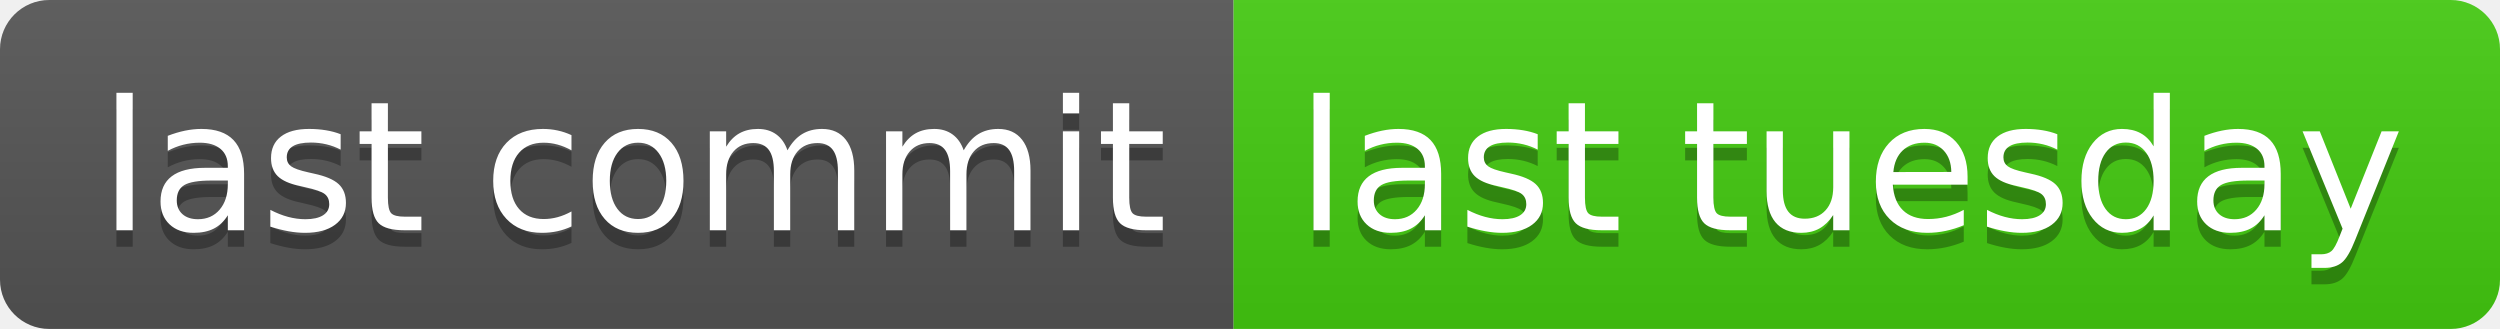
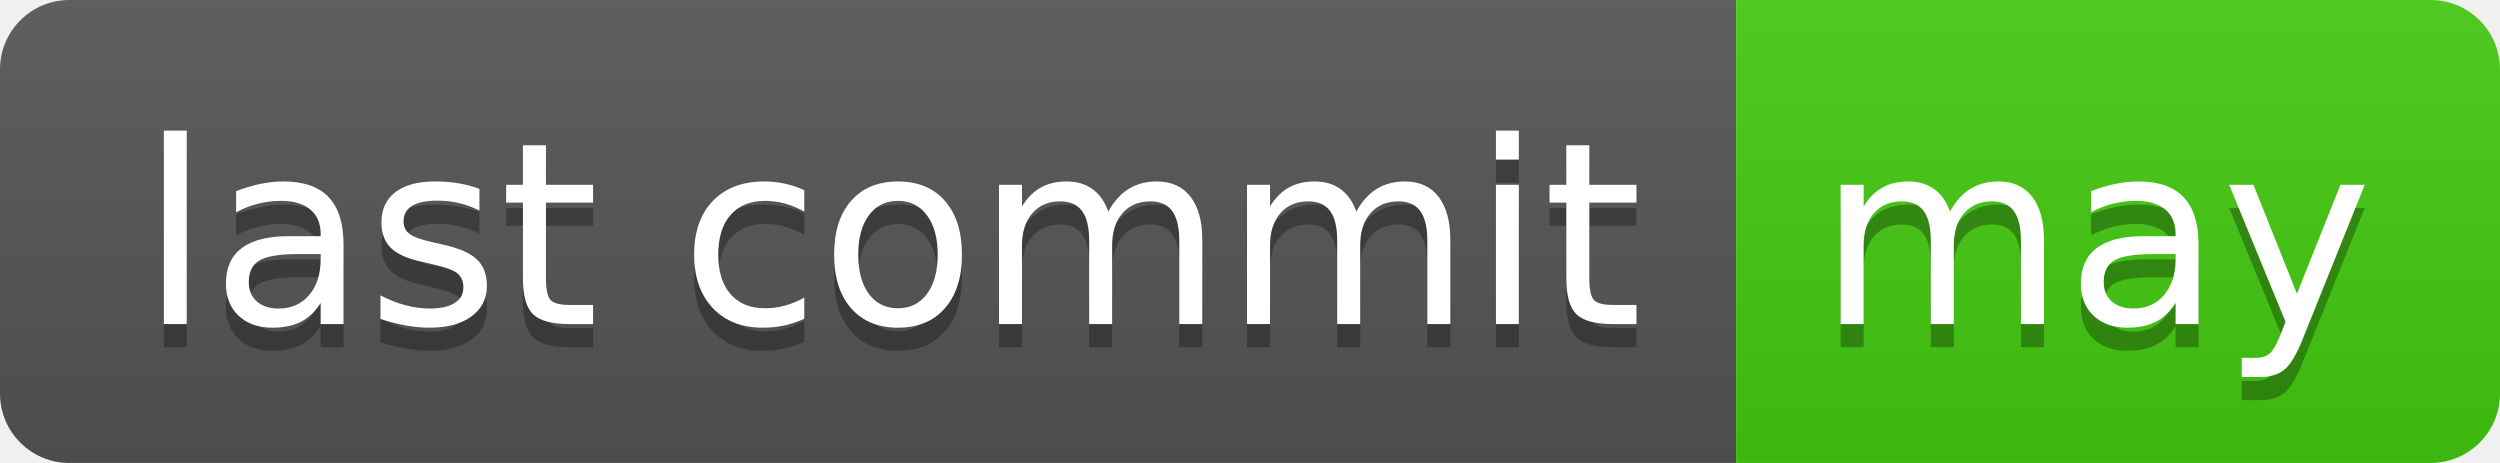
- <svg xmlns="http://www.w3.org/2000/svg" width="152" height="20">
+ <svg xmlns="http://www.w3.org/2000/svg" width="108" height="20">
  <linearGradient id="b" x2="0" y2="100%">
    <stop offset="0" stop-color="#bbb" stop-opacity=".1" />
    <stop offset="1" stop-opacity=".1" />
  </linearGradient>
  <clipPath id="a">
-     <rect width="152" height="20" rx="3" fill="#fff" />
+     <rect width="108" height="20" rx="3" fill="#fff" />
  </clipPath>
  <g clip-path="url(#a)">
    <path fill="#555" d="M0 0h75v20H0z" />
-     <path fill="#4c1" d="M75 0h77v20H75z" />
-     <path fill="url(#b)" d="M0 0h152v20H0z" />
+     <path fill="#4c1" d="M75 0h33v20H75z" />
+     <path fill="url(#b)" d="M0 0h108v20H0z" />
  </g>
  <g fill="#fff" text-anchor="middle" font-family="DejaVu Sans,Verdana,Geneva,sans-serif" font-size="110">
    <text x="385" y="150" fill="#010101" fill-opacity=".3" transform="scale(.1)" textLength="650">last commit</text>
    <text x="385" y="140" transform="scale(.1)" textLength="650">last commit</text>
-     <text x="1125" y="150" fill="#010101" fill-opacity=".3" transform="scale(.1)" textLength="670">last tuesday</text>
-     <text x="1125" y="140" transform="scale(.1)" textLength="670">last tuesday</text>
+     <text x="905" y="150" fill="#010101" fill-opacity=".3" transform="scale(.1)" textLength="230">may</text>
+     <text x="905" y="140" transform="scale(.1)" textLength="230">may</text>
  </g>
</svg>
